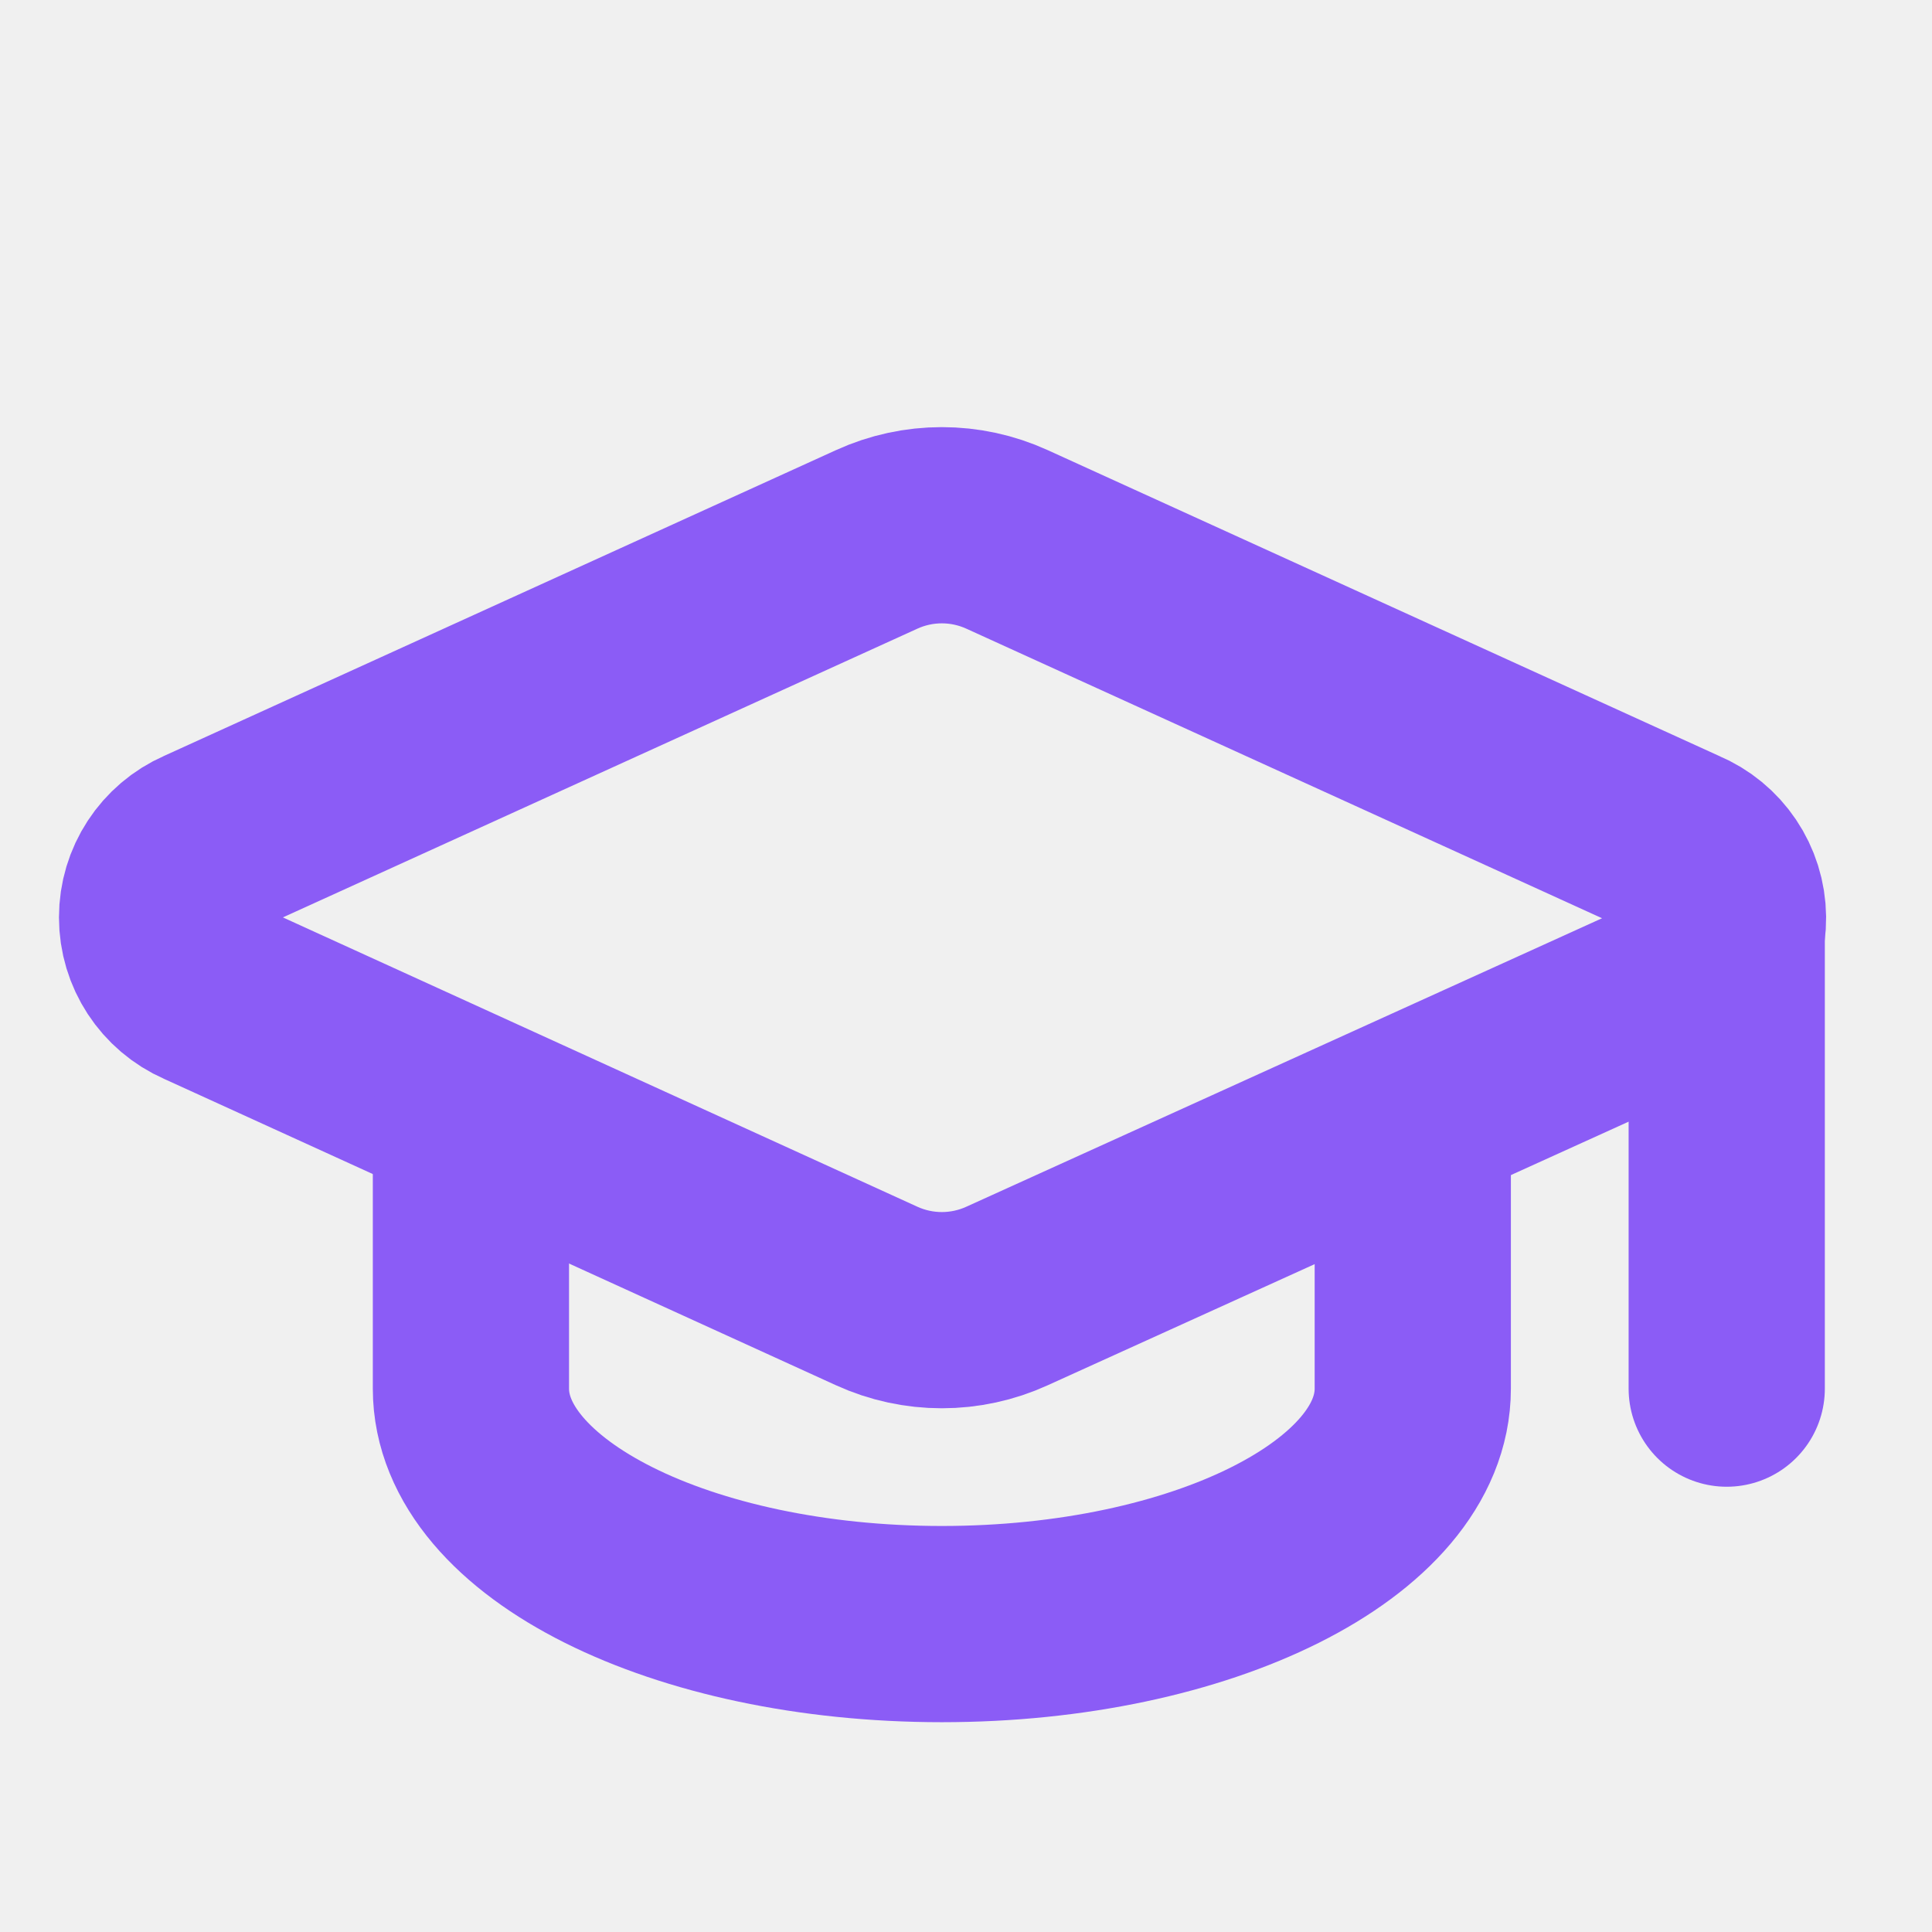
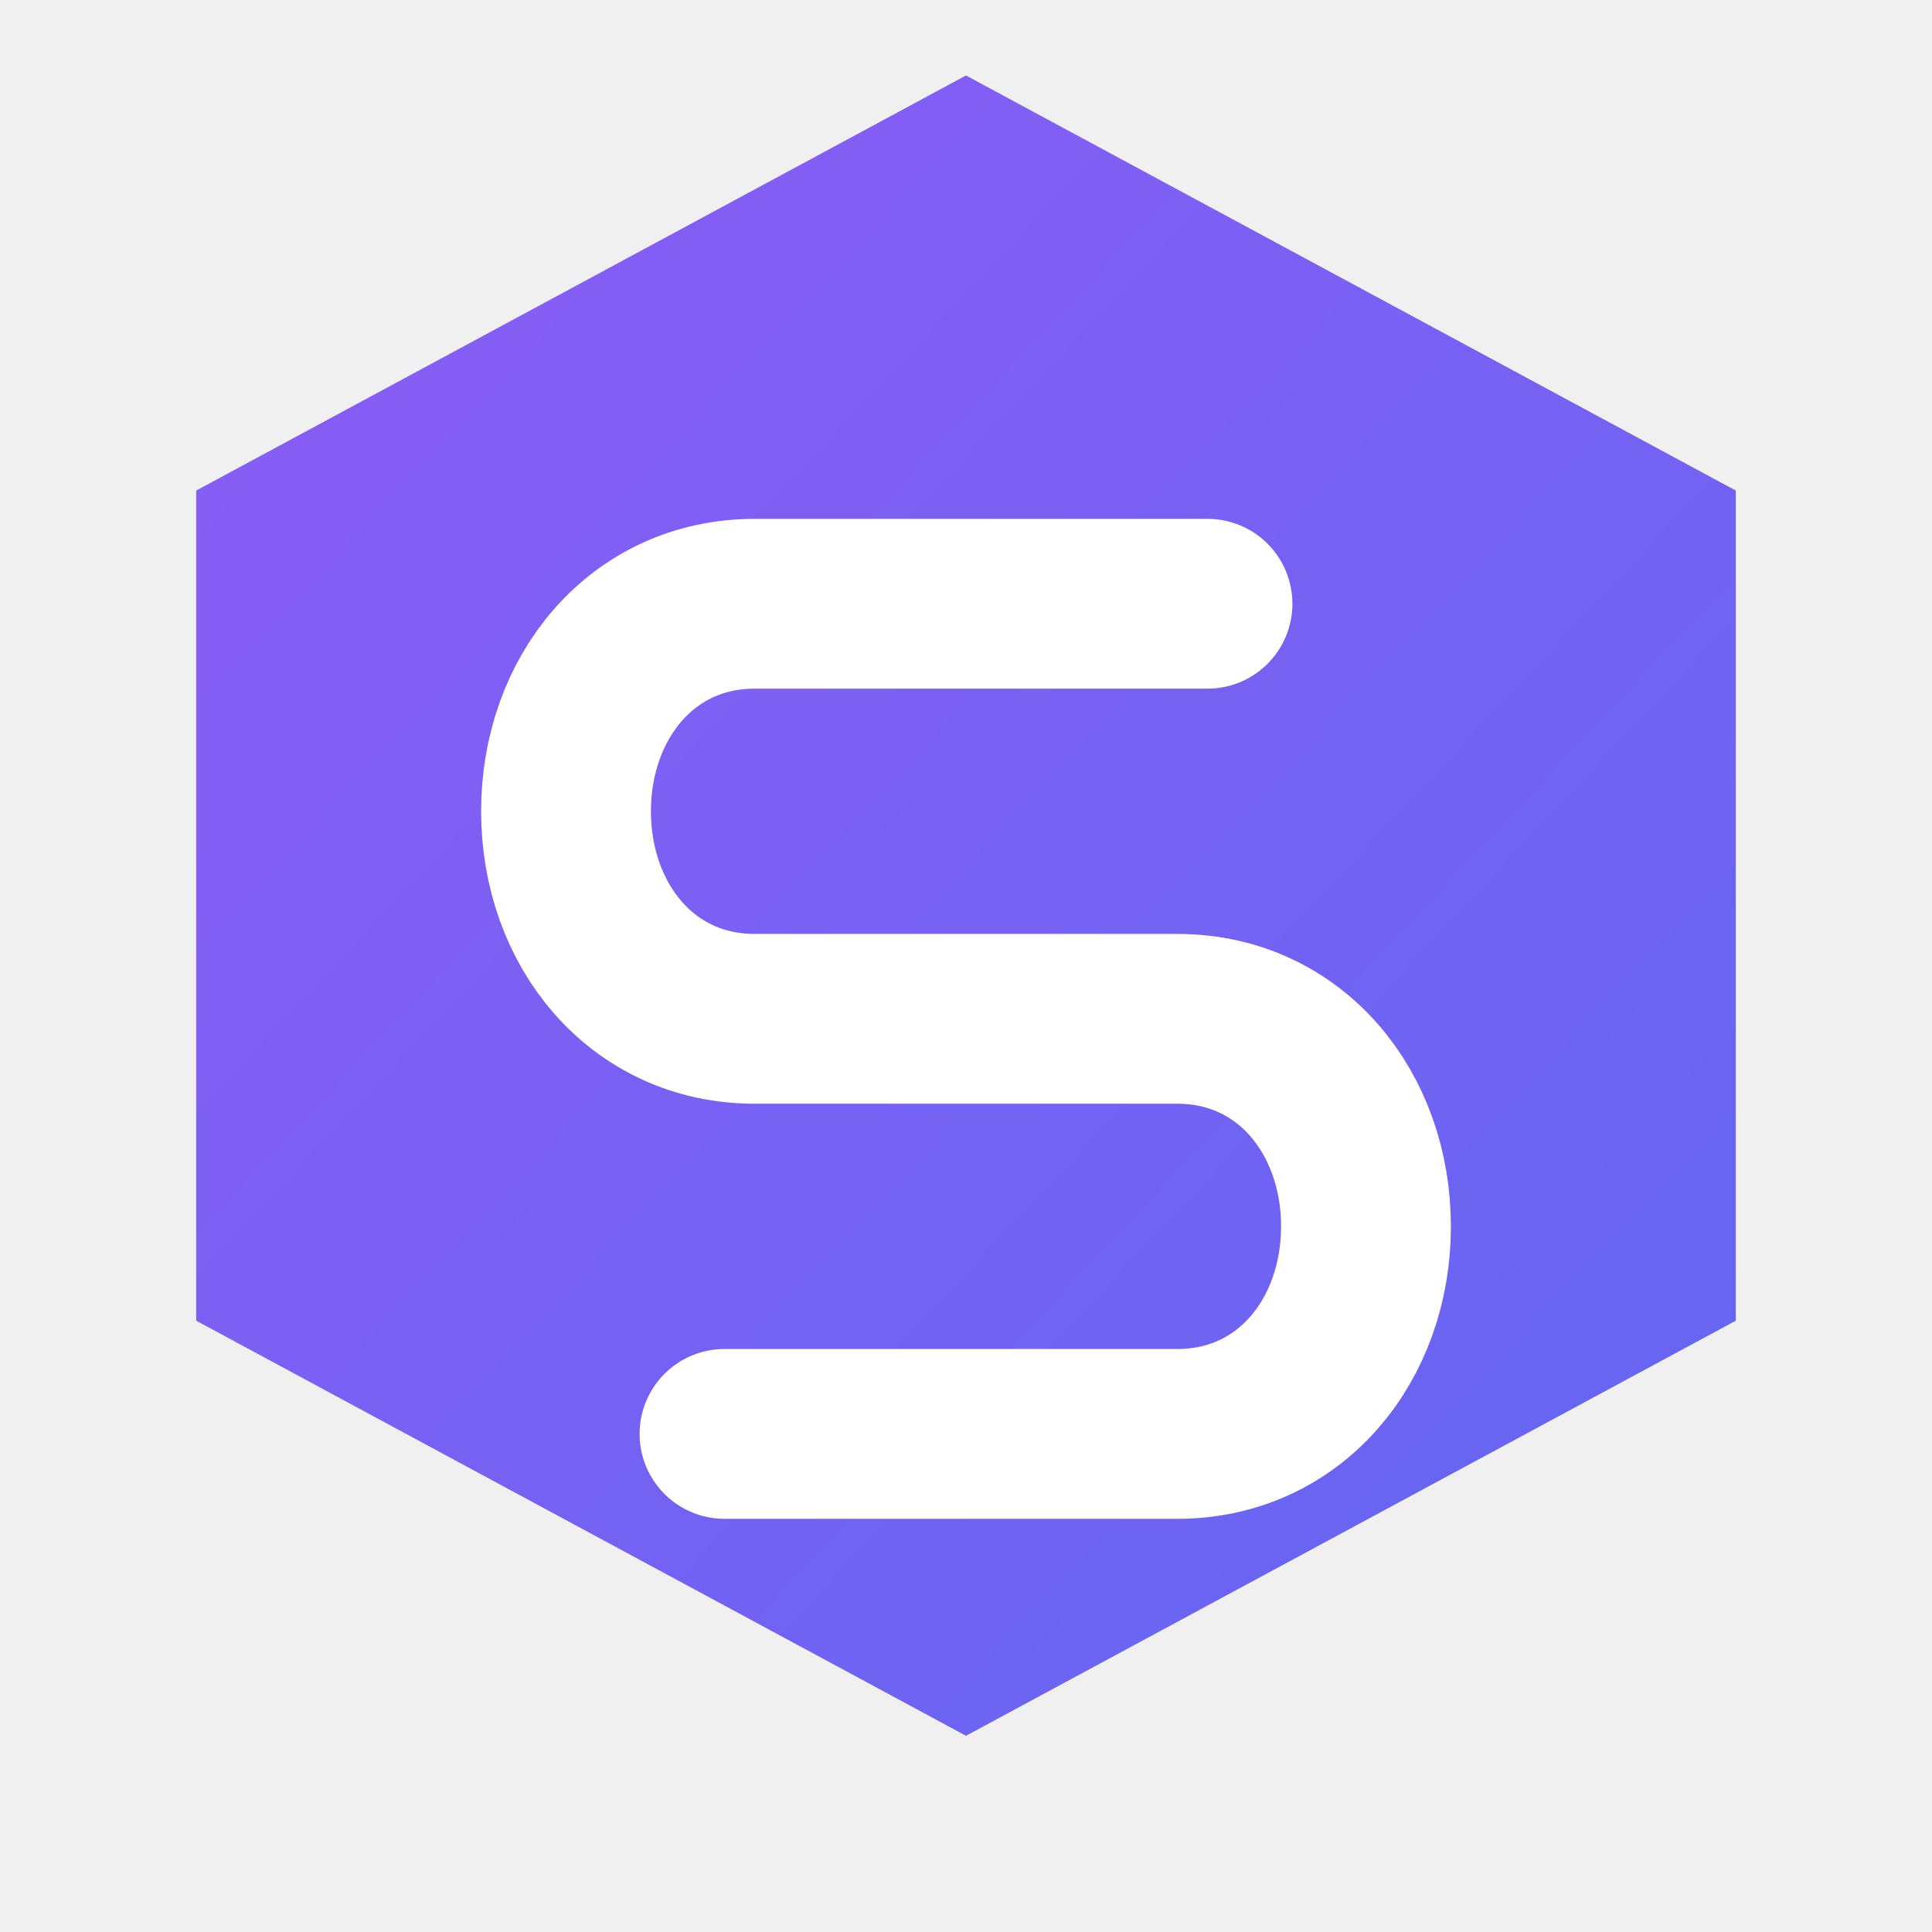
- <svg xmlns="http://www.w3.org/2000/svg" viewBox="0 0 32 32" width="64" height="64">
-   <g transform="translate(0, 2.2) scale(1.3)">
-     <path d="M21.42 10.922a1 1 0 0 0-.019-1.838L12.83 5.18a2 2 0 0 0-1.66 0L2.6 9.08a1 1 0 0 0 0 1.832l8.57 3.908a2 2 0 0 0 1.66 0z" fill="none" stroke="#8B5CF6" stroke-width="2.5" stroke-linecap="round" stroke-linejoin="round" />
-     <path d="M22 10v6" fill="none" stroke="#8B5CF6" stroke-width="2.5" stroke-linecap="round" stroke-linejoin="round" />
-     <path d="M6 12.5V16a6 3 0 0 0 12 0v-3.5" fill="none" stroke="#8B5CF6" stroke-width="2.5" stroke-linecap="round" stroke-linejoin="round" />
-   </g>
+ <svg xmlns="http://www.w3.org/2000/svg" viewBox="0 0 512 512" width="512" height="512">
+   <defs>
+     <linearGradient id="hexGrad" x1="0%" y1="0%" x2="100%" y2="100%">
+       <stop offset="0%" style="stop-color:#8B5CF6" />
+       <stop offset="100%" style="stop-color:#6366F1" />
+     </linearGradient>
+   </defs>
+   <path d="M256 20 L460 130 L460 350 L256 460 L52 350 L52 130 Z" fill="url(#hexGrad)" stroke="none" />
+   <path d="M320 160             L200 160             C170 160 150 185 150 215             C150 245 170 270 200 270             L312 270            C342 270 362 295 362 325            C362 355 342 380 312 380            L192 380" fill="none" stroke="white" stroke-width="45" stroke-linecap="round" stroke-linejoin="round" />
</svg>
